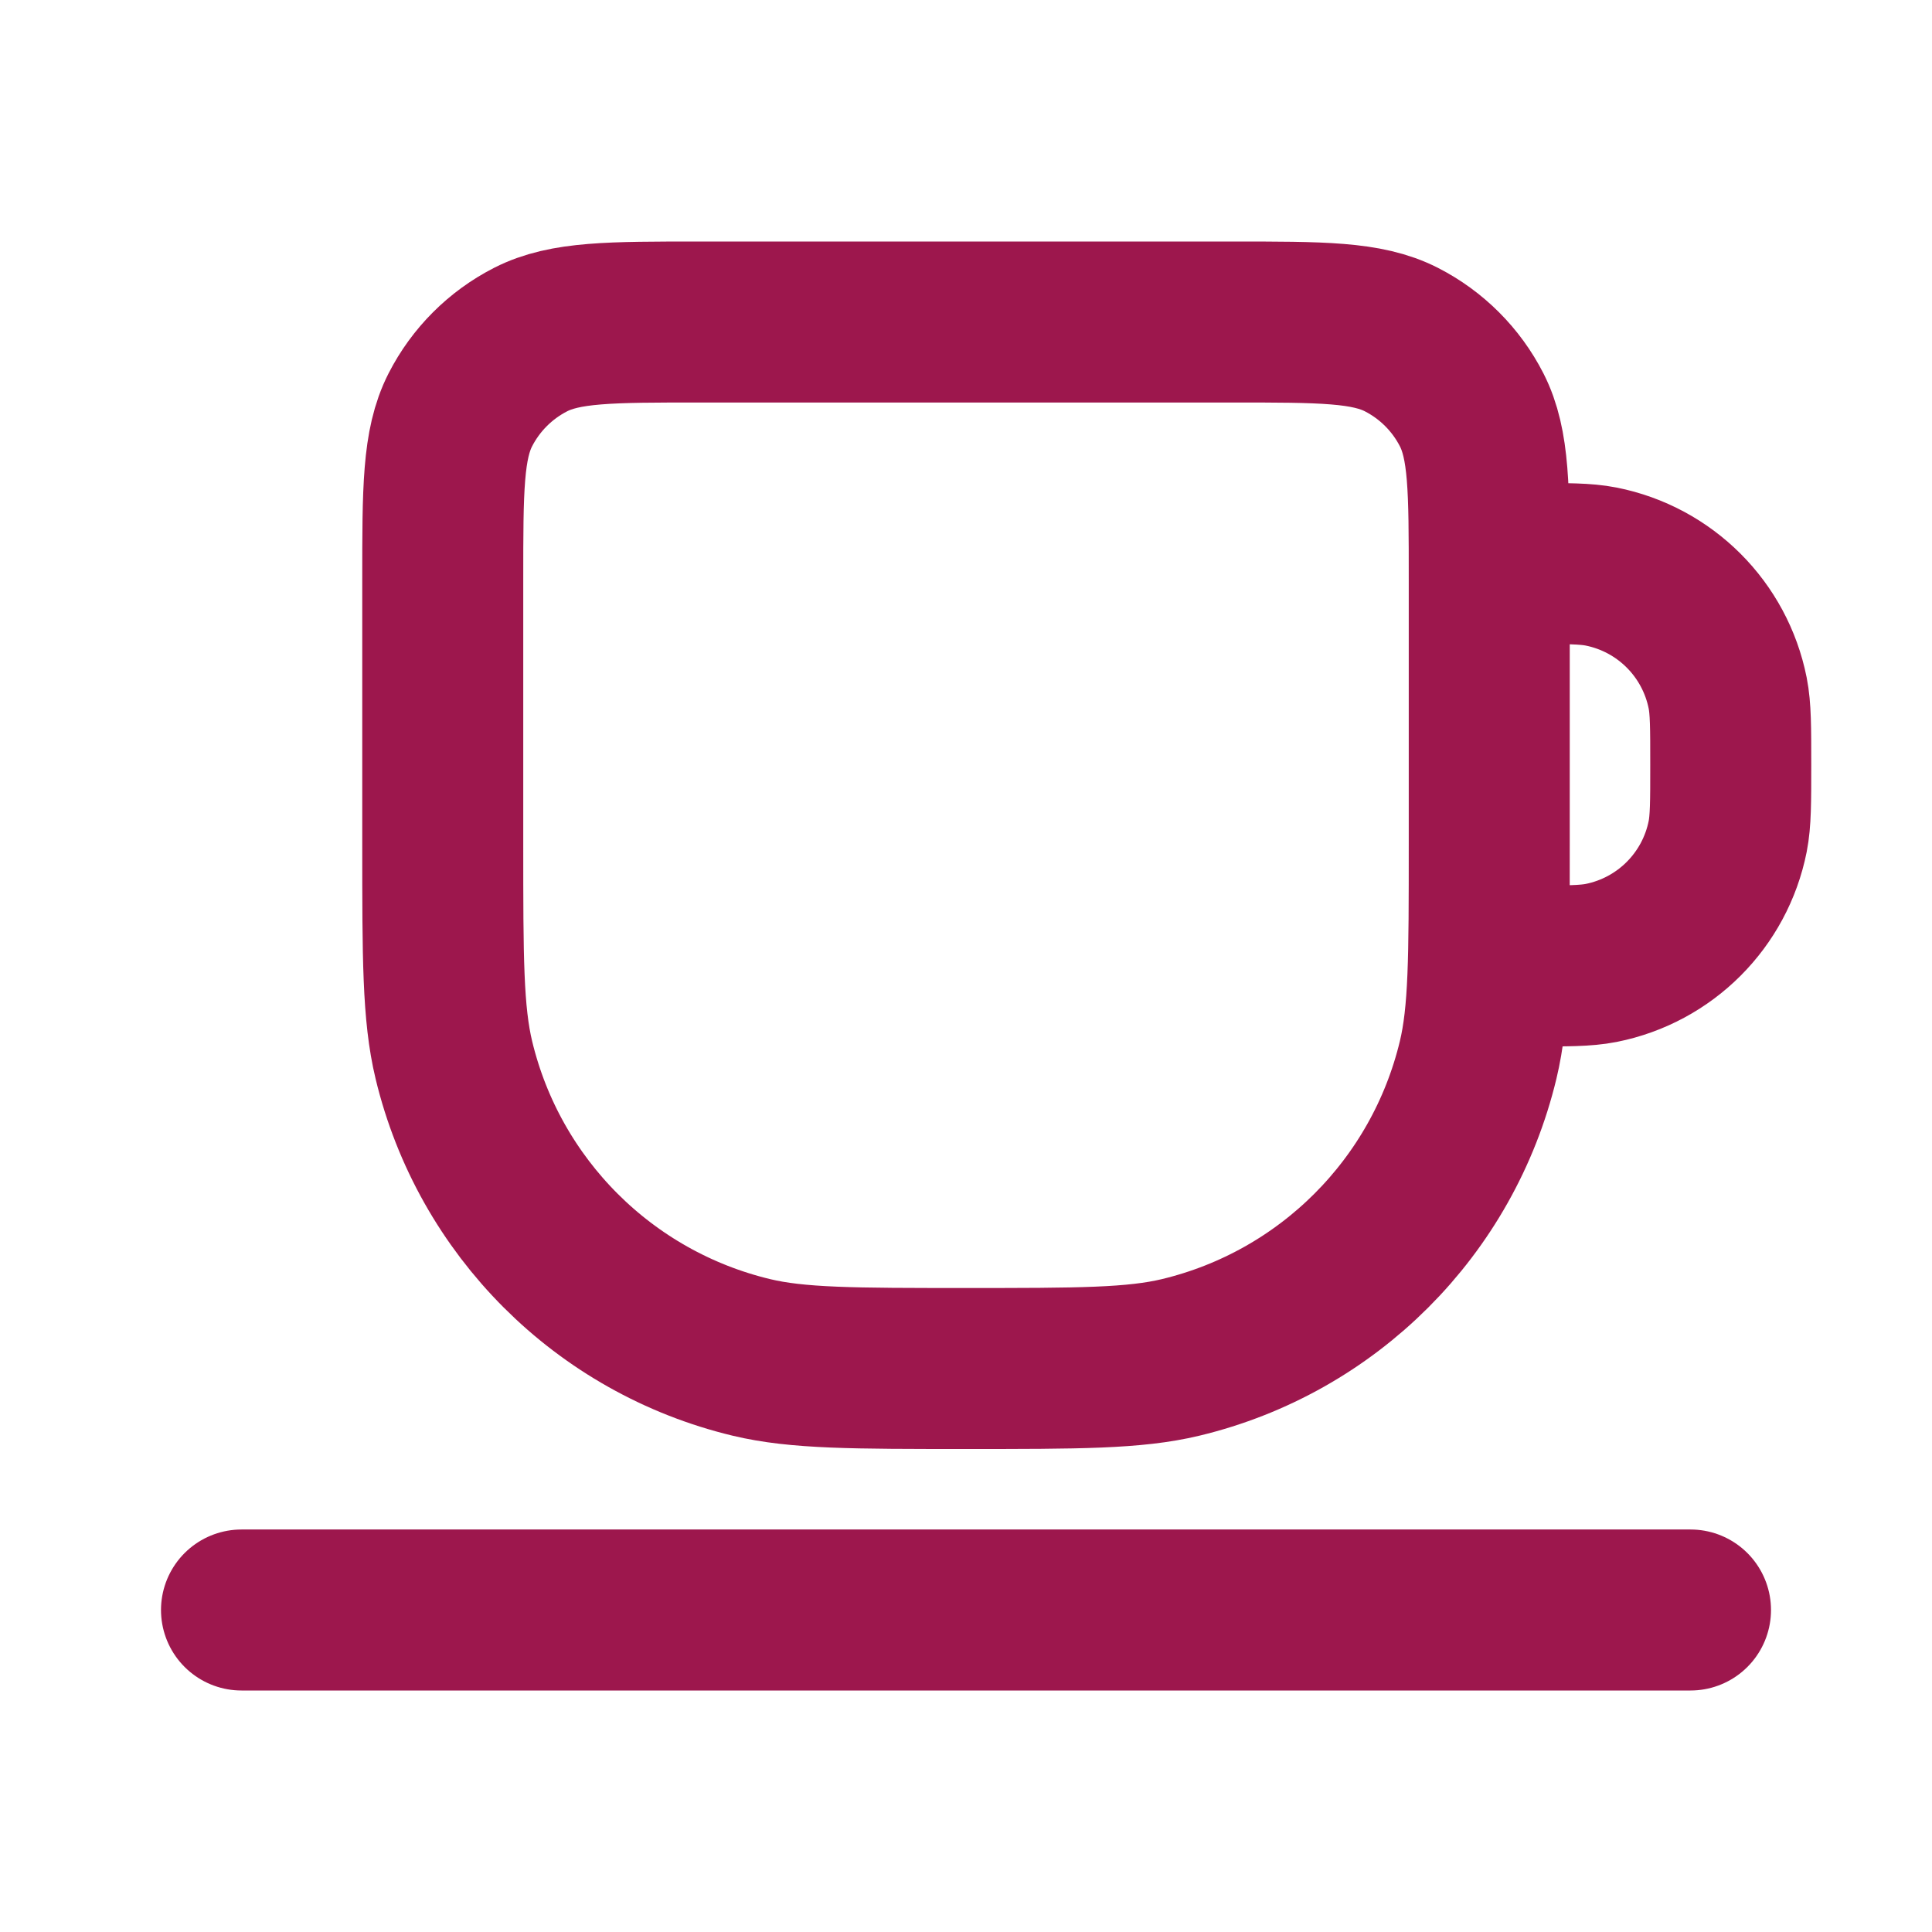
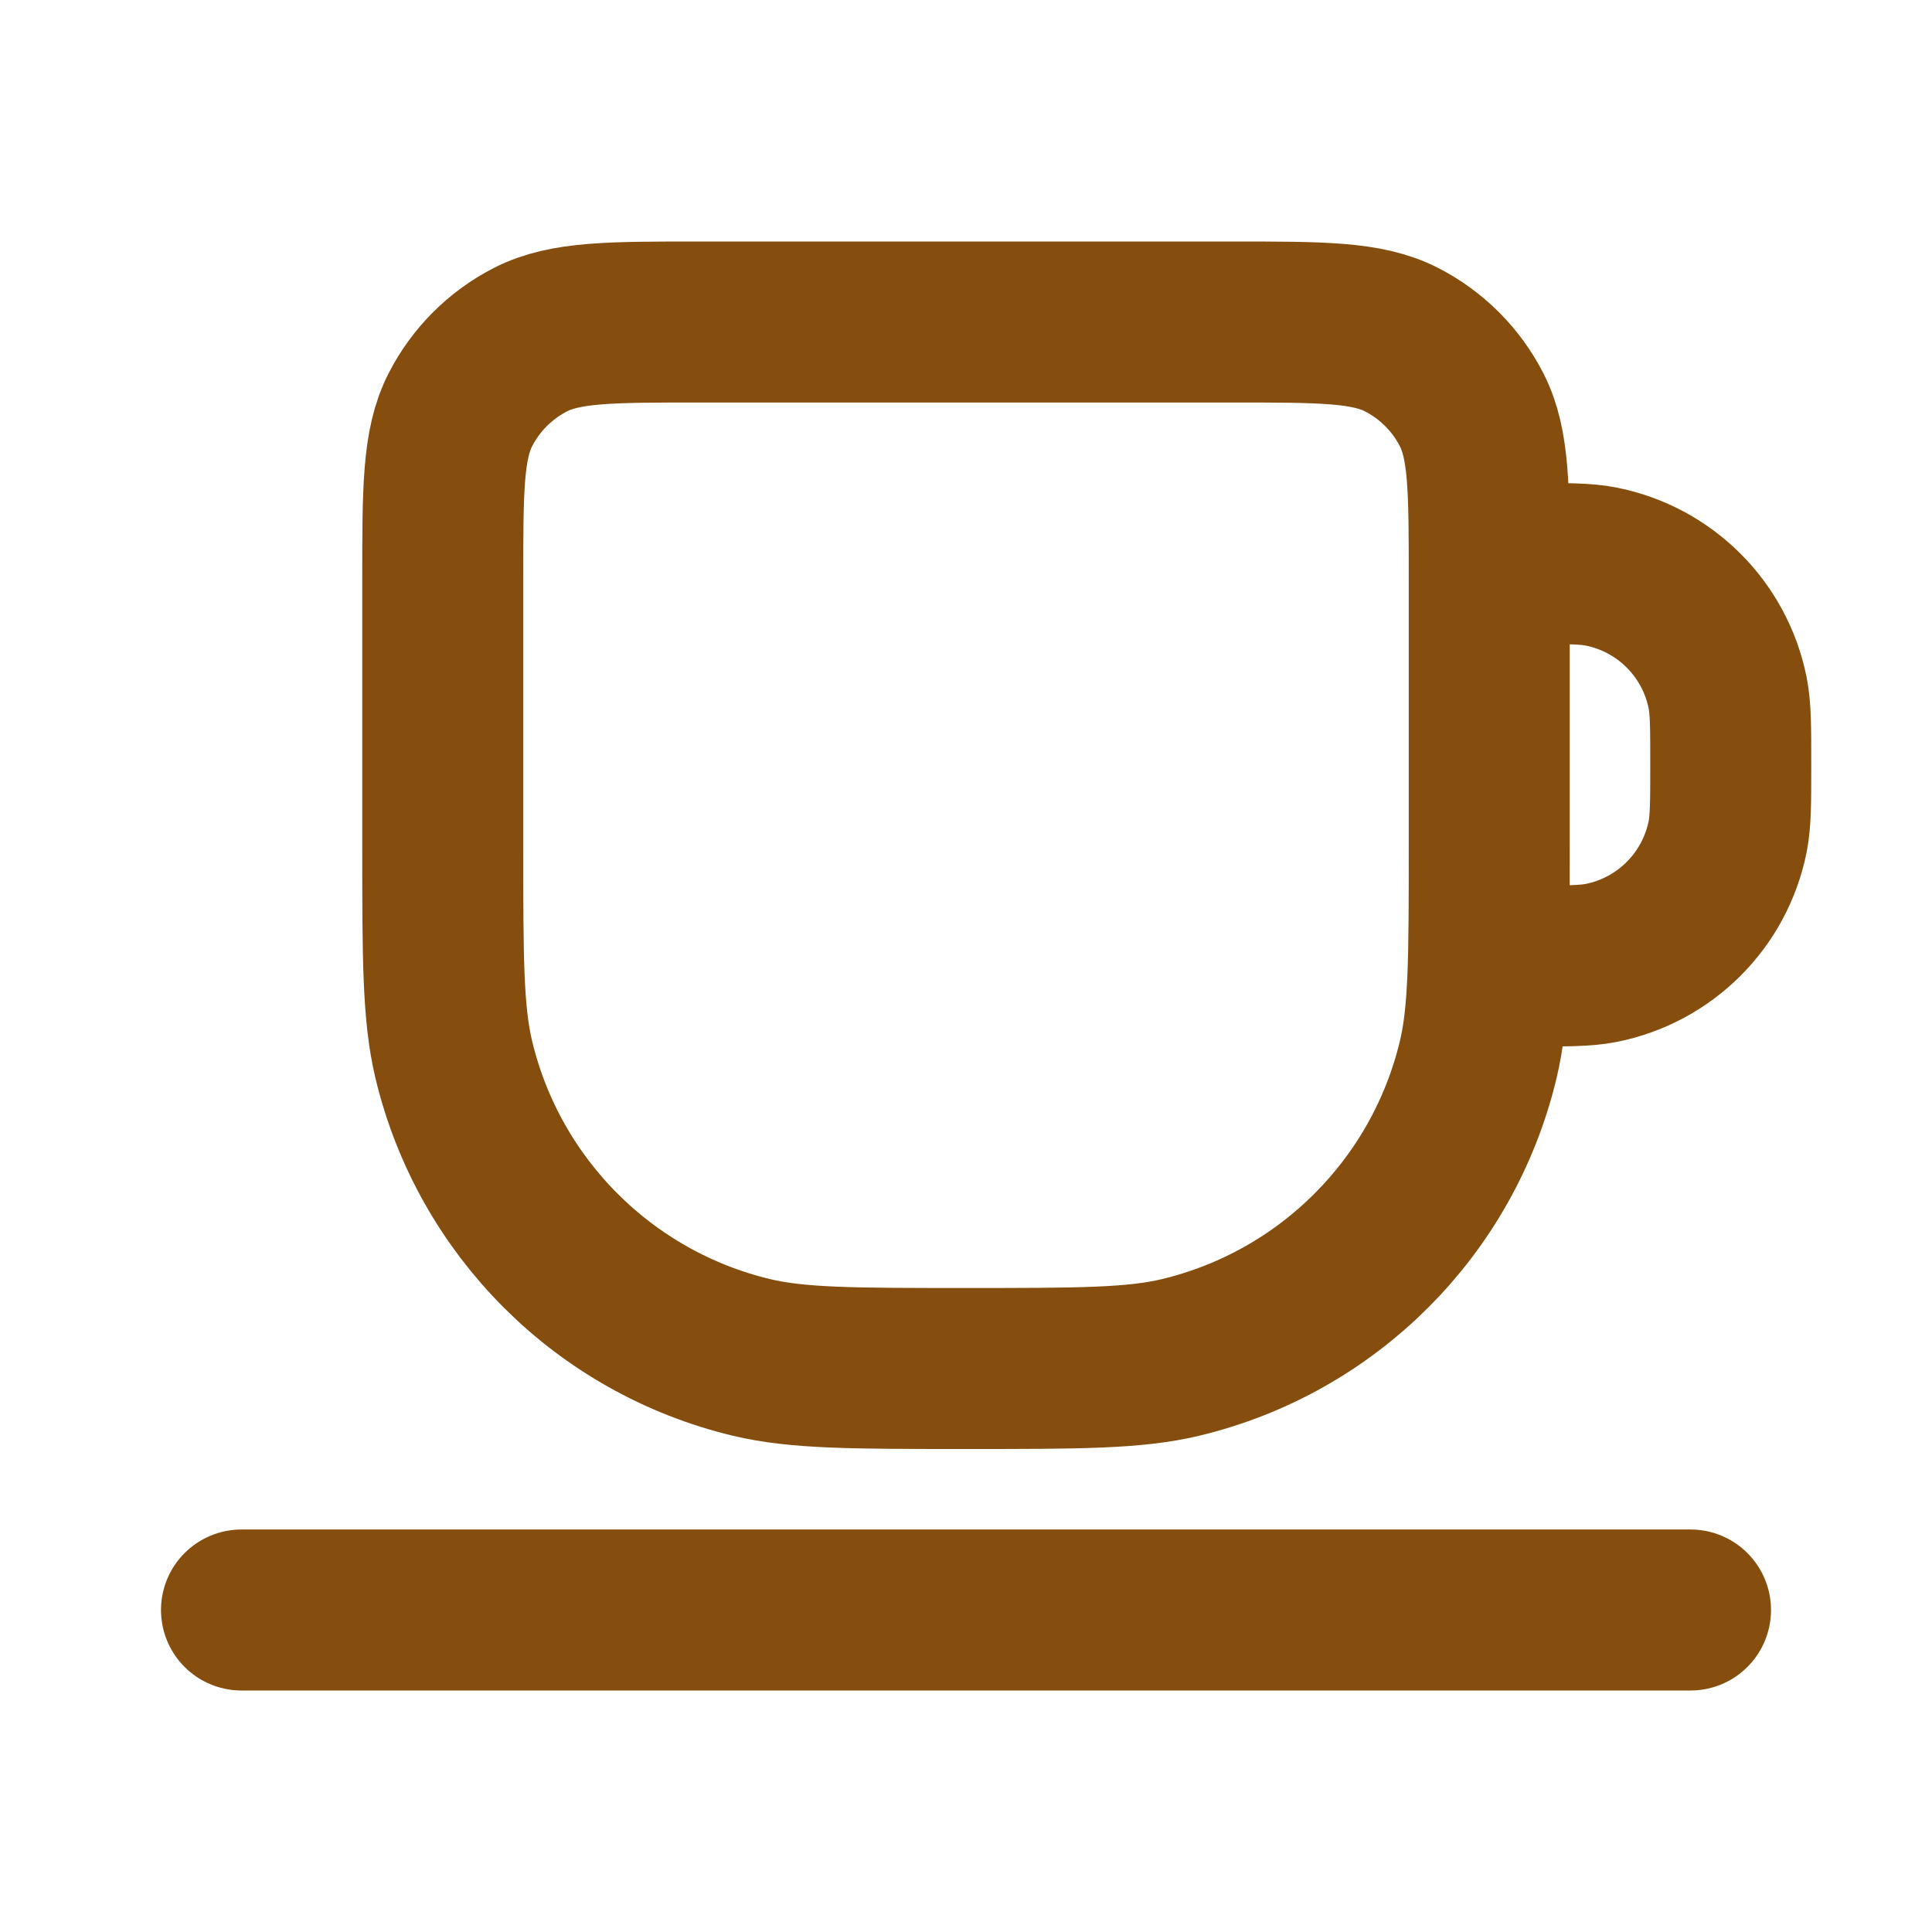
<svg xmlns="http://www.w3.org/2000/svg" width="800px" height="800px" viewBox="0 0 24 24" fill="none" version="1.1" id="svg1">
  <defs id="defs1" />
-   <path d="M18.5 7H19C19.465 7 19.697 7 19.89 7.038C20.684 7.196 21.304 7.816 21.462 8.61C21.5 8.803 21.5 9.035 21.5 9.5C21.5 9.965 21.5 10.197 21.462 10.39C21.304 11.184 20.684 11.804 19.89 11.962C19.697 12 19.465 12 19 12H18.5M3 20H21M12 17C10.605 17 9.908 17 9.333 16.862C7.505 16.423 6.077 14.995 5.638 13.167C5.5 12.592 5.5 11.895 5.5 10.5L5.5 7.2C5.5 6.08 5.5 5.52 5.718 5.092C5.91 4.716 6.216 4.41 6.592 4.218C7.02 4 7.58 4 8.7 4L15.3 4C16.42 4 16.98 4 17.408 4.218C17.784 4.41 18.09 4.716 18.282 5.092C18.5 5.52 18.5 6.08 18.5 7.2V10.5C18.5 11.895 18.5 12.592 18.362 13.167C17.923 14.995 16.495 16.423 14.667 16.862C14.092 17 13.395 17 12 17Z" stroke="#000000" stroke-width="2" stroke-linecap="round" stroke-linejoin="round" id="path1" style="stroke:#9d174d;stroke-opacity:1" />
+   <path d="M18.5 7H19C19.465 7 19.697 7 19.89 7.038C20.684 7.196 21.304 7.816 21.462 8.61C21.5 8.803 21.5 9.035 21.5 9.5C21.5 9.965 21.5 10.197 21.462 10.39C21.304 11.184 20.684 11.804 19.89 11.962C19.697 12 19.465 12 19 12H18.5M3 20H21M12 17C10.605 17 9.908 17 9.333 16.862C7.505 16.423 6.077 14.995 5.638 13.167C5.5 12.592 5.5 11.895 5.5 10.5L5.5 7.2C5.5 6.08 5.5 5.52 5.718 5.092C5.91 4.716 6.216 4.41 6.592 4.218C7.02 4 7.58 4 8.7 4L15.3 4C16.42 4 16.98 4 17.408 4.218C17.784 4.41 18.09 4.716 18.282 5.092C18.5 5.52 18.5 6.08 18.5 7.2V10.5C18.5 11.895 18.5 12.592 18.362 13.167C17.923 14.995 16.495 16.423 14.667 16.862C14.092 17 13.395 17 12 17Z" stroke="#000000" stroke-width="2" stroke-linecap="round" stroke-linejoin="round" id="path1" style="stroke:#854d0e;stroke-opacity:1" />
</svg>
